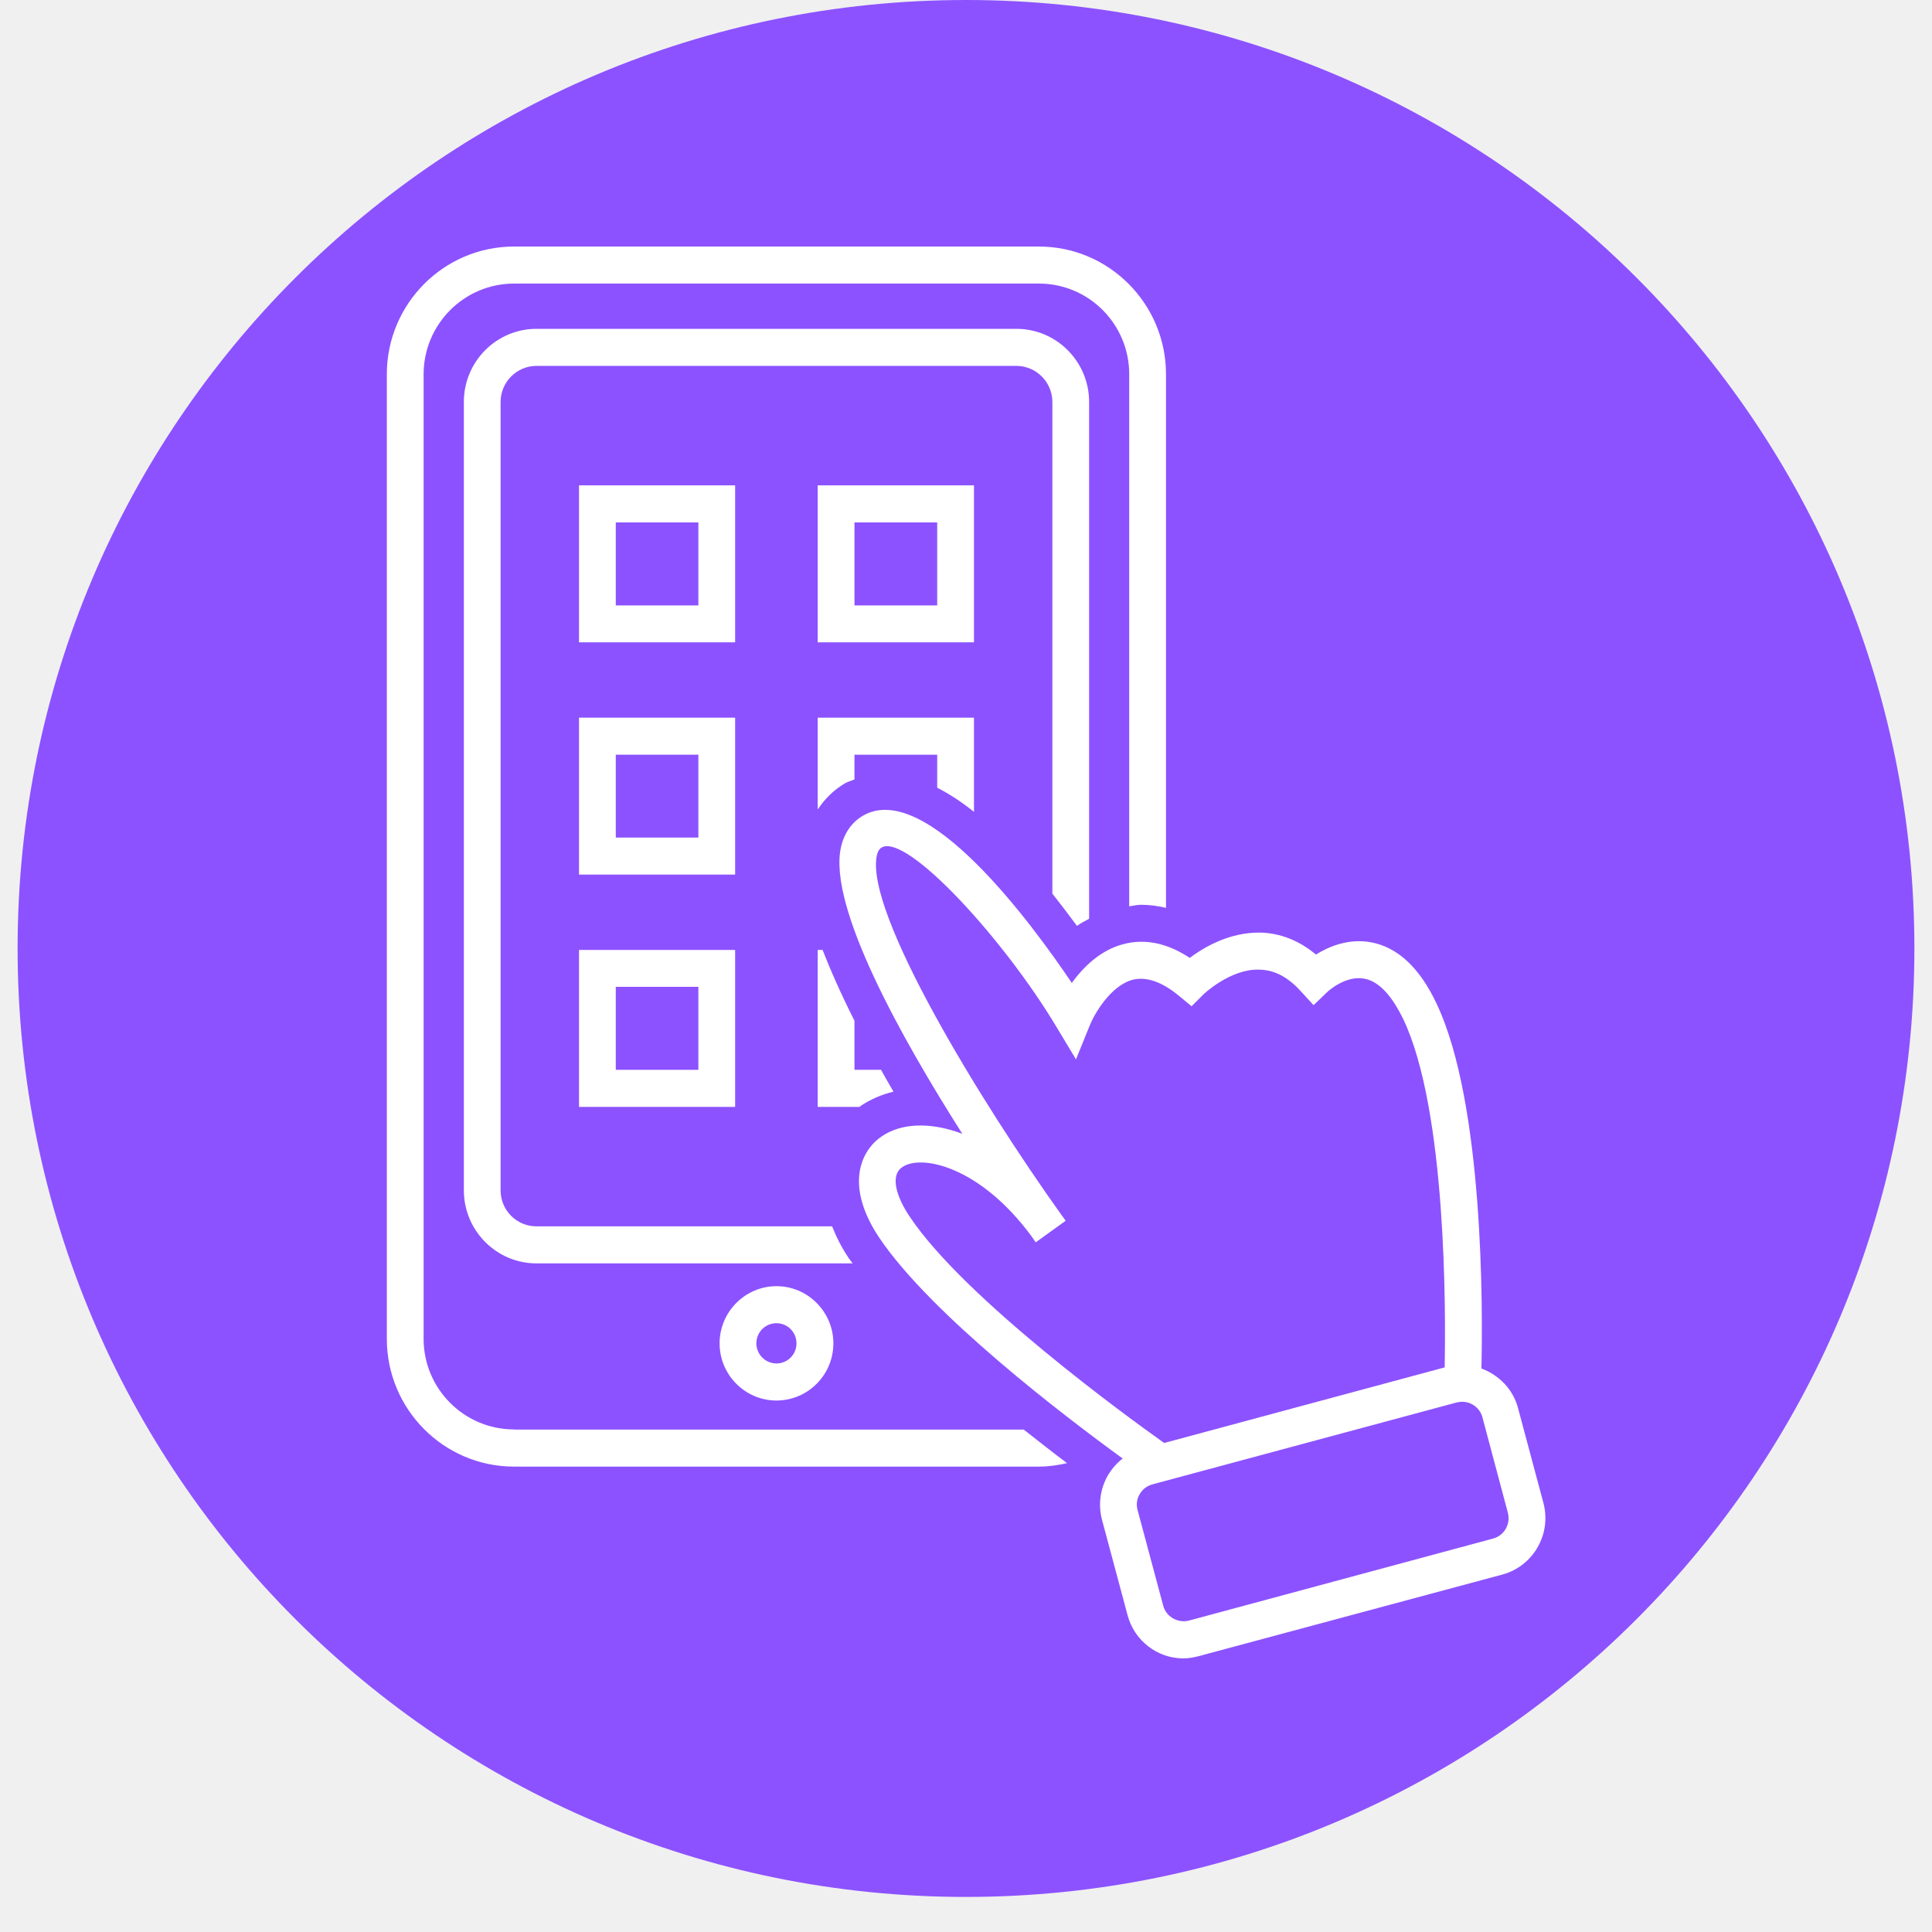
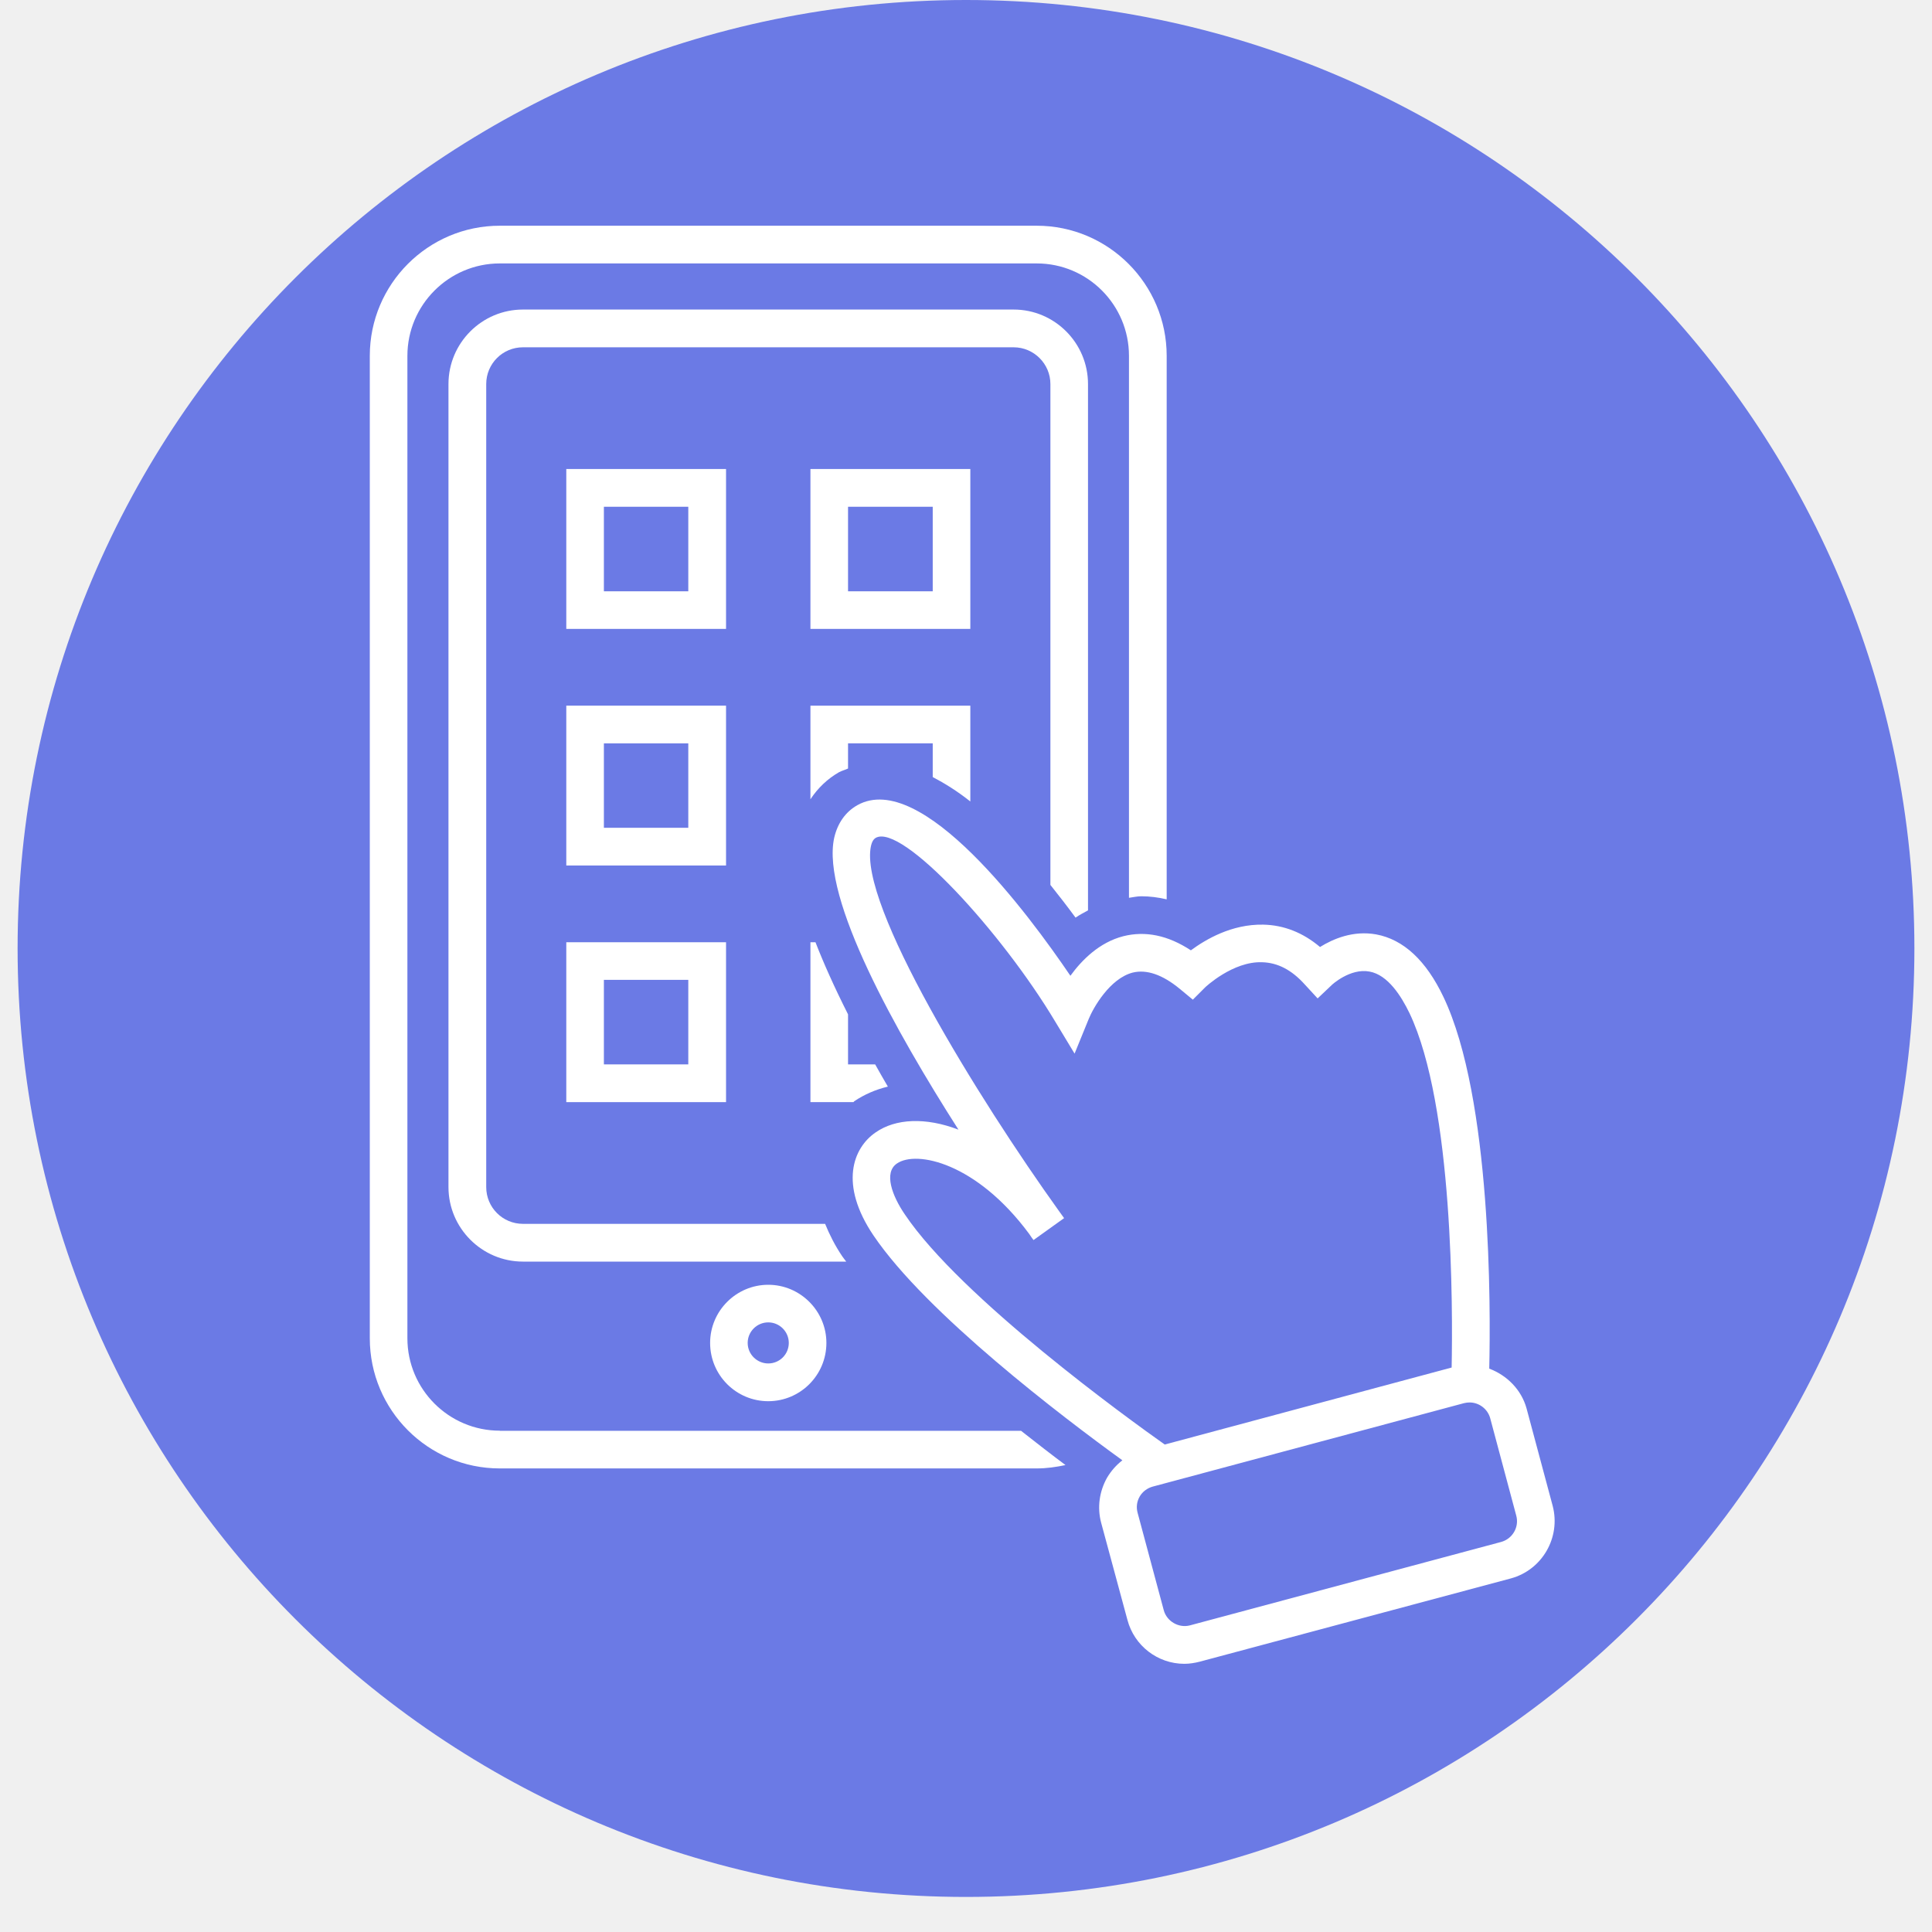
<svg xmlns="http://www.w3.org/2000/svg" width="72" zoomAndPan="magnify" viewBox="0 0 54 54" height="72" preserveAspectRatio="xMidYMid meet" version="1.0">
  <defs>
-     <clipPath id="8f23bbf844">
+     <clipPath id="6d738a6adc">
      <path d="M 0.492 0 L 53.508 0 L 53.508 53.02 L 0.492 53.02 Z M 0.492 0 " clip-rule="nonzero" />
    </clipPath>
-     <clipPath id="5f46805748">
+     <clipPath id="60b27ddd61">
      <path d="M 53.508 26.508 C 53.508 41.148 41.641 53.02 27 53.02 C 12.359 53.02 0.492 41.148 0.492 26.508 C 0.492 11.867 12.359 0 27 0 C 41.641 0 53.508 11.867 53.508 26.508 Z M 53.508 26.508 " clip-rule="nonzero" />
    </clipPath>
-     <clipPath id="e1e958d42b">
-       <path d="M 23.309 22.137 L 43.195 22.137 L 43.195 46.352 L 23.309 46.352 Z M 23.309 22.137 " clip-rule="nonzero" />
+     <clipPath id="3cea7d37d1">
+       <path d="M 23.117 22 L 43.457 22 L 43.457 46.504 L 23.117 46.504 Z M 23.117 22 " clip-rule="nonzero" />
    </clipPath>
-     <clipPath id="66f0f093f9">
-       <path d="M 10.812 6.738 L 33 6.738 L 33 41 L 10.812 41 Z M 10.812 6.738 " clip-rule="nonzero" />
+     <clipPath id="b422f4f086">
+       <path d="M 10.336 6.156 L 33 6.156 L 33 42 L 10.336 42 Z M 10.336 6.156 " clip-rule="nonzero" />
    </clipPath>
  </defs>
-   <g clip-path="url(#8f23bbf844)">
-     <g clip-path="url(#5f46805748)">
-       <path fill="#8c52ff" d="M 0.492 0 L 53.508 0 L 53.508 53.02 L 0.492 53.02 Z M 0.492 0 " fill-opacity="1" fill-rule="nonzero" />
+   <g clip-path="url(#6d738a6adc)">
+     <g clip-path="url(#60b27ddd61)">
+       <path fill="#6b7ae5" d="M 0.492 0 L 53.508 0 L 53.508 53.02 L 0.492 53.02 Z M 0.492 0 " fill-opacity="1" fill-rule="nonzero" />
    </g>
  </g>
-   <g clip-path="url(#e1e958d42b)">
-     <path fill="#ffffff" d="M 41.73 43.004 L 33.227 45.297 C 32.918 45.375 32.59 45.184 32.512 44.879 L 31.797 42.211 C 31.754 42.055 31.773 41.898 31.855 41.762 C 31.93 41.625 32.059 41.531 32.211 41.488 L 40.715 39.199 C 40.766 39.188 40.816 39.18 40.867 39.18 C 41.133 39.18 41.367 39.359 41.434 39.613 L 42.145 42.281 C 42.23 42.598 42.043 42.922 41.73 43.004 Z M 25.434 34.016 C 25.086 33.508 24.852 32.871 25.219 32.621 C 25.75 32.254 27.391 32.598 28.832 34.555 C 28.879 34.625 28.922 34.68 28.949 34.723 L 29.785 34.121 C 29.746 34.062 29.699 34 29.656 33.941 C 27.43 30.828 24.164 25.496 24.508 23.91 C 24.547 23.746 24.609 23.711 24.641 23.688 C 25.355 23.285 28.09 26.285 29.543 28.727 L 30.074 29.609 L 30.461 28.656 C 30.582 28.355 31.035 27.547 31.664 27.383 C 32.039 27.293 32.473 27.438 32.945 27.828 L 33.305 28.125 L 33.633 27.797 C 33.641 27.785 34.402 27.07 35.199 27.102 C 35.621 27.109 36 27.309 36.359 27.707 L 36.715 28.094 L 37.094 27.73 C 37.098 27.723 37.605 27.25 38.137 27.355 C 38.637 27.445 39 28.027 39.227 28.496 C 40.43 31.039 40.41 36.645 40.379 38.219 L 32.539 40.332 C 31.566 39.641 26.969 36.309 25.434 34.016 Z M 43.141 42.016 L 42.426 39.344 C 42.285 38.824 41.891 38.43 41.406 38.25 C 41.445 36.613 41.473 30.832 40.152 28.051 C 39.68 27.047 39.062 26.473 38.316 26.336 C 37.684 26.223 37.133 26.461 36.781 26.68 C 36.312 26.289 35.789 26.082 35.227 26.066 C 34.363 26.055 33.656 26.473 33.254 26.773 C 32.625 26.359 32.008 26.23 31.406 26.387 C 30.75 26.555 30.273 27.039 29.957 27.473 C 28.82 25.785 25.891 21.809 24.137 22.789 C 23.812 22.973 23.594 23.281 23.504 23.688 C 23.141 25.344 25.199 29.02 26.898 31.691 C 26.004 31.352 25.18 31.387 24.633 31.77 C 24.016 32.199 23.633 33.191 24.578 34.598 C 26.02 36.742 29.762 39.59 31.379 40.766 C 31.211 40.895 31.07 41.059 30.961 41.246 C 30.75 41.621 30.691 42.059 30.801 42.477 L 31.516 45.145 C 31.703 45.855 32.348 46.352 33.07 46.352 L 33.074 46.352 C 33.215 46.352 33.355 46.328 33.492 46.293 L 41.996 44.008 C 42.855 43.773 43.367 42.883 43.141 42.016 " fill-opacity="1" fill-rule="nonzero" />
+   <g clip-path="url(#3cea7d37d1)">
+     <path fill="#ffffff" d="M 41.957 43.098 L 33.258 45.43 C 32.945 45.512 32.609 45.316 32.527 45.004 L 31.797 42.285 C 31.754 42.129 31.773 41.969 31.855 41.828 C 31.934 41.691 32.066 41.594 32.219 41.551 L 40.918 39.219 C 40.969 39.207 41.02 39.199 41.074 39.199 C 41.344 39.199 41.582 39.383 41.652 39.641 L 42.379 42.359 C 42.469 42.684 42.273 43.012 41.957 43.098 Z M 25.289 33.941 C 24.934 33.422 24.695 32.773 25.07 32.52 C 25.613 32.145 27.293 32.496 28.766 34.488 C 28.812 34.559 28.855 34.617 28.887 34.66 L 29.742 34.047 C 29.699 33.984 29.652 33.926 29.609 33.863 C 27.332 30.691 23.988 25.262 24.344 23.645 C 24.383 23.477 24.445 23.441 24.477 23.418 C 25.211 23.008 28.004 26.062 29.492 28.551 L 30.035 29.449 L 30.43 28.48 C 30.555 28.172 31.02 27.348 31.66 27.184 C 32.047 27.09 32.488 27.238 32.973 27.637 L 33.34 27.941 L 33.676 27.605 C 33.684 27.594 34.461 26.863 35.277 26.895 C 35.707 26.906 36.098 27.105 36.465 27.512 L 36.828 27.906 L 37.215 27.539 C 37.219 27.531 37.738 27.051 38.281 27.156 C 38.793 27.25 39.164 27.84 39.395 28.316 C 40.629 30.906 40.605 36.621 40.574 38.223 L 32.555 40.375 C 31.559 39.672 26.859 36.277 25.289 33.941 Z M 43.398 42.09 L 42.668 39.367 C 42.523 38.84 42.117 38.438 41.625 38.254 C 41.664 36.586 41.695 30.695 40.344 27.863 C 39.859 26.844 39.227 26.258 38.465 26.117 C 37.816 26 37.254 26.246 36.895 26.469 C 36.418 26.066 35.883 25.855 35.305 25.844 C 34.422 25.828 33.699 26.258 33.285 26.562 C 32.645 26.141 32.012 26.012 31.395 26.168 C 30.727 26.34 30.238 26.832 29.918 27.273 C 28.754 25.559 25.758 21.504 23.965 22.504 C 23.633 22.691 23.41 23.008 23.316 23.418 C 22.945 25.105 25.051 28.852 26.789 31.574 C 25.871 31.223 25.031 31.262 24.473 31.652 C 23.84 32.086 23.449 33.102 24.414 34.531 C 25.891 36.715 29.715 39.617 31.371 40.816 C 31.199 40.949 31.055 41.113 30.941 41.305 C 30.727 41.688 30.664 42.133 30.777 42.559 L 31.512 45.277 C 31.703 46 32.359 46.504 33.102 46.504 L 33.105 46.504 C 33.246 46.504 33.395 46.48 33.531 46.445 L 42.23 44.117 C 43.105 43.879 43.629 42.973 43.398 42.09 " fill-opacity="1" fill-rule="nonzero" />
  </g>
-   <path fill="#ffffff" d="M 22.262 37.547 C 22.262 37.859 22.012 38.109 21.703 38.109 C 21.395 38.109 21.141 37.859 21.141 37.547 C 21.141 37.234 21.391 36.984 21.703 36.984 C 22.012 36.984 22.262 37.234 22.262 37.547 Z M 20.113 37.547 C 20.113 38.43 20.828 39.145 21.703 39.145 C 22.578 39.145 23.293 38.43 23.293 37.547 C 23.293 36.668 22.578 35.949 21.703 35.949 C 20.828 35.949 20.113 36.668 20.113 37.547 " fill-opacity="1" fill-rule="nonzero" />
-   <path fill="#ffffff" d="M 19.52 16.922 L 17.211 16.922 L 17.211 14.602 L 19.52 14.602 Z M 20.547 13.566 L 16.184 13.566 L 16.184 17.953 L 20.547 17.953 L 20.547 13.566 " fill-opacity="1" fill-rule="nonzero" />
-   <path fill="#ffffff" d="M 26.195 16.922 L 23.883 16.922 L 23.883 14.602 L 26.195 14.602 Z M 27.223 13.566 L 22.855 13.566 L 22.855 17.953 L 27.223 17.953 L 27.223 13.566 " fill-opacity="1" fill-rule="nonzero" />
-   <path fill="#ffffff" d="M 19.52 23.41 L 17.211 23.41 L 17.211 21.094 L 19.52 21.094 Z M 20.547 20.059 L 16.184 20.059 L 16.184 24.445 L 20.547 24.445 L 20.547 20.059 " fill-opacity="1" fill-rule="nonzero" />
-   <path fill="#ffffff" d="M 17.211 27.582 L 19.52 27.582 L 19.52 29.902 L 17.211 29.902 Z M 16.184 30.938 L 20.547 30.938 L 20.547 26.551 L 16.184 26.551 L 16.184 30.938 " fill-opacity="1" fill-rule="nonzero" />
-   <g clip-path="url(#66f0f093f9)">
-     <path fill="#ffffff" d="M 14.367 39.953 C 12.977 39.953 11.84 38.82 11.84 37.422 L 11.84 10.461 C 11.84 9.062 12.977 7.926 14.367 7.926 L 29.039 7.926 C 30.434 7.926 31.562 9.062 31.562 10.461 L 31.562 25.332 C 31.672 25.316 31.785 25.289 31.895 25.289 C 32.129 25.289 32.359 25.32 32.59 25.375 L 32.59 10.461 C 32.59 8.492 30.996 6.891 29.039 6.891 L 14.367 6.891 C 12.406 6.891 10.812 8.492 10.812 10.461 L 10.812 37.422 C 10.812 39.391 12.406 40.992 14.367 40.992 L 29.039 40.992 C 29.309 40.992 29.57 40.953 29.824 40.895 C 29.441 40.609 29.035 40.289 28.613 39.957 L 14.367 39.957 L 14.367 39.953 " fill-opacity="1" fill-rule="nonzero" />
+   <path fill="#ffffff" d="M 22.047 37.535 C 22.047 37.855 21.789 38.109 21.473 38.109 C 21.16 38.109 20.898 37.855 20.898 37.535 C 20.898 37.219 21.156 36.961 21.473 36.961 C 21.789 36.961 22.047 37.219 22.047 37.535 Z M 19.848 37.535 C 19.848 38.438 20.578 39.164 21.473 39.164 C 22.367 39.164 23.098 38.438 23.098 37.535 C 23.098 36.641 22.367 35.91 21.473 35.91 C 20.578 35.91 19.848 36.641 19.848 37.535 " fill-opacity="1" fill-rule="nonzero" />
+   <path fill="#ffffff" d="M 19.238 16.527 L 16.879 16.527 L 16.879 14.164 L 19.238 14.164 Z M 20.293 13.109 L 15.828 13.109 L 15.828 17.578 L 20.293 17.578 L 20.293 13.109 " fill-opacity="1" fill-rule="nonzero" />
+   <path fill="#ffffff" d="M 26.07 16.527 L 23.703 16.527 L 23.703 14.164 L 26.07 14.164 Z M 27.121 13.109 L 22.652 13.109 L 22.652 17.578 L 27.121 17.578 L 27.121 13.109 " fill-opacity="1" fill-rule="nonzero" />
+   <path fill="#ffffff" d="M 19.238 23.137 L 16.879 23.137 L 16.879 20.777 L 19.238 20.777 Z M 20.293 19.723 L 15.828 19.723 L 15.828 24.191 L 20.293 24.191 L 20.293 19.723 " fill-opacity="1" fill-rule="nonzero" />
+   <path fill="#ffffff" d="M 16.879 27.387 L 19.238 27.387 L 19.238 29.75 L 16.879 29.75 Z M 15.828 30.805 L 20.293 30.805 L 20.293 26.336 L 15.828 26.336 L 15.828 30.805 " fill-opacity="1" fill-rule="nonzero" />
+   <g clip-path="url(#b422f4f086)">
+     <path fill="#ffffff" d="M 13.969 39.988 C 12.547 39.988 11.387 38.832 11.387 37.406 L 11.387 9.945 C 11.387 8.523 12.547 7.363 13.969 7.363 L 28.977 7.363 C 30.402 7.363 31.555 8.523 31.555 9.945 L 31.555 25.094 C 31.672 25.078 31.785 25.051 31.898 25.051 C 32.137 25.051 32.375 25.082 32.609 25.137 L 32.609 9.945 C 32.609 7.941 30.98 6.309 28.977 6.309 L 13.969 6.309 C 11.965 6.309 10.336 7.941 10.336 9.945 L 10.336 37.406 C 10.336 39.414 11.965 41.043 13.969 41.043 L 28.977 41.043 C 29.254 41.043 29.52 41.004 29.781 40.949 C 29.387 40.656 28.973 40.332 28.539 39.992 L 13.969 39.992 L 13.969 39.988 " fill-opacity="1" fill-rule="nonzero" />
  </g>
-   <path fill="#ffffff" d="M 30.102 25.879 C 30.207 25.801 30.328 25.742 30.441 25.68 L 30.441 11.234 C 30.441 10.105 29.527 9.191 28.41 9.191 L 14.996 9.191 C 13.875 9.191 12.965 10.105 12.965 11.234 L 12.965 33.27 C 12.965 34.395 13.875 35.312 14.996 35.312 L 23.832 35.312 C 23.801 35.266 23.758 35.219 23.727 35.172 C 23.52 34.867 23.375 34.57 23.258 34.277 L 14.996 34.277 C 14.441 34.277 13.992 33.828 13.992 33.27 L 13.992 11.234 C 13.992 10.68 14.441 10.227 14.996 10.227 L 28.41 10.227 C 28.961 10.227 29.414 10.68 29.414 11.234 L 29.414 24.977 C 29.637 25.262 29.867 25.559 30.102 25.879 " fill-opacity="1" fill-rule="nonzero" />
-   <path fill="#ffffff" d="M 27.223 22.691 L 27.223 20.059 L 22.855 20.059 L 22.855 22.625 C 23.059 22.32 23.316 22.066 23.637 21.883 C 23.715 21.844 23.805 21.82 23.883 21.785 L 23.883 21.094 L 26.195 21.094 L 26.195 22.016 C 26.527 22.188 26.867 22.406 27.223 22.691 " fill-opacity="1" fill-rule="nonzero" />
-   <path fill="#ffffff" d="M 22.992 26.551 L 22.855 26.551 L 22.855 30.938 L 24.031 30.938 C 24.039 30.93 24.043 30.922 24.051 30.914 C 24.324 30.73 24.633 30.594 24.973 30.512 C 24.848 30.297 24.734 30.102 24.625 29.902 L 23.883 29.902 L 23.883 28.531 C 23.496 27.762 23.207 27.105 22.992 26.551 " fill-opacity="1" fill-rule="nonzero" />
+   <path fill="#ffffff" d="M 30.062 25.648 C 30.172 25.57 30.293 25.512 30.41 25.445 L 30.41 10.734 C 30.41 9.586 29.477 8.652 28.332 8.652 L 14.617 8.652 C 13.469 8.652 12.535 9.586 12.535 10.734 L 12.535 33.18 C 12.535 34.324 13.469 35.262 14.617 35.262 L 23.652 35.262 C 23.617 35.215 23.578 35.168 23.543 35.117 C 23.332 34.805 23.184 34.504 23.062 34.207 L 14.617 34.207 C 14.047 34.207 13.59 33.746 13.59 33.18 L 13.59 10.734 C 13.59 10.168 14.047 9.707 14.617 9.707 L 28.332 9.707 C 28.895 9.707 29.359 10.168 29.359 10.734 L 29.359 24.734 C 29.59 25.023 29.824 25.324 30.062 25.648 " fill-opacity="1" fill-rule="nonzero" />
+   <path fill="#ffffff" d="M 27.121 22.402 L 27.121 19.723 L 22.652 19.723 L 22.652 22.34 C 22.859 22.027 23.125 21.77 23.453 21.582 C 23.535 21.539 23.621 21.52 23.703 21.48 L 23.703 20.777 L 26.07 20.777 L 26.07 21.719 C 26.406 21.895 26.758 22.113 27.121 22.402 " fill-opacity="1" fill-rule="nonzero" />
+   <path fill="#ffffff" d="M 22.793 26.336 L 22.652 26.336 L 22.652 30.805 L 23.855 30.805 C 23.863 30.797 23.867 30.789 23.875 30.781 C 24.152 30.594 24.473 30.453 24.816 30.371 C 24.688 30.152 24.574 29.953 24.461 29.75 L 23.703 29.75 L 23.703 28.352 C 23.309 27.57 23.012 26.902 22.793 26.336 " fill-opacity="1" fill-rule="nonzero" />
</svg>
